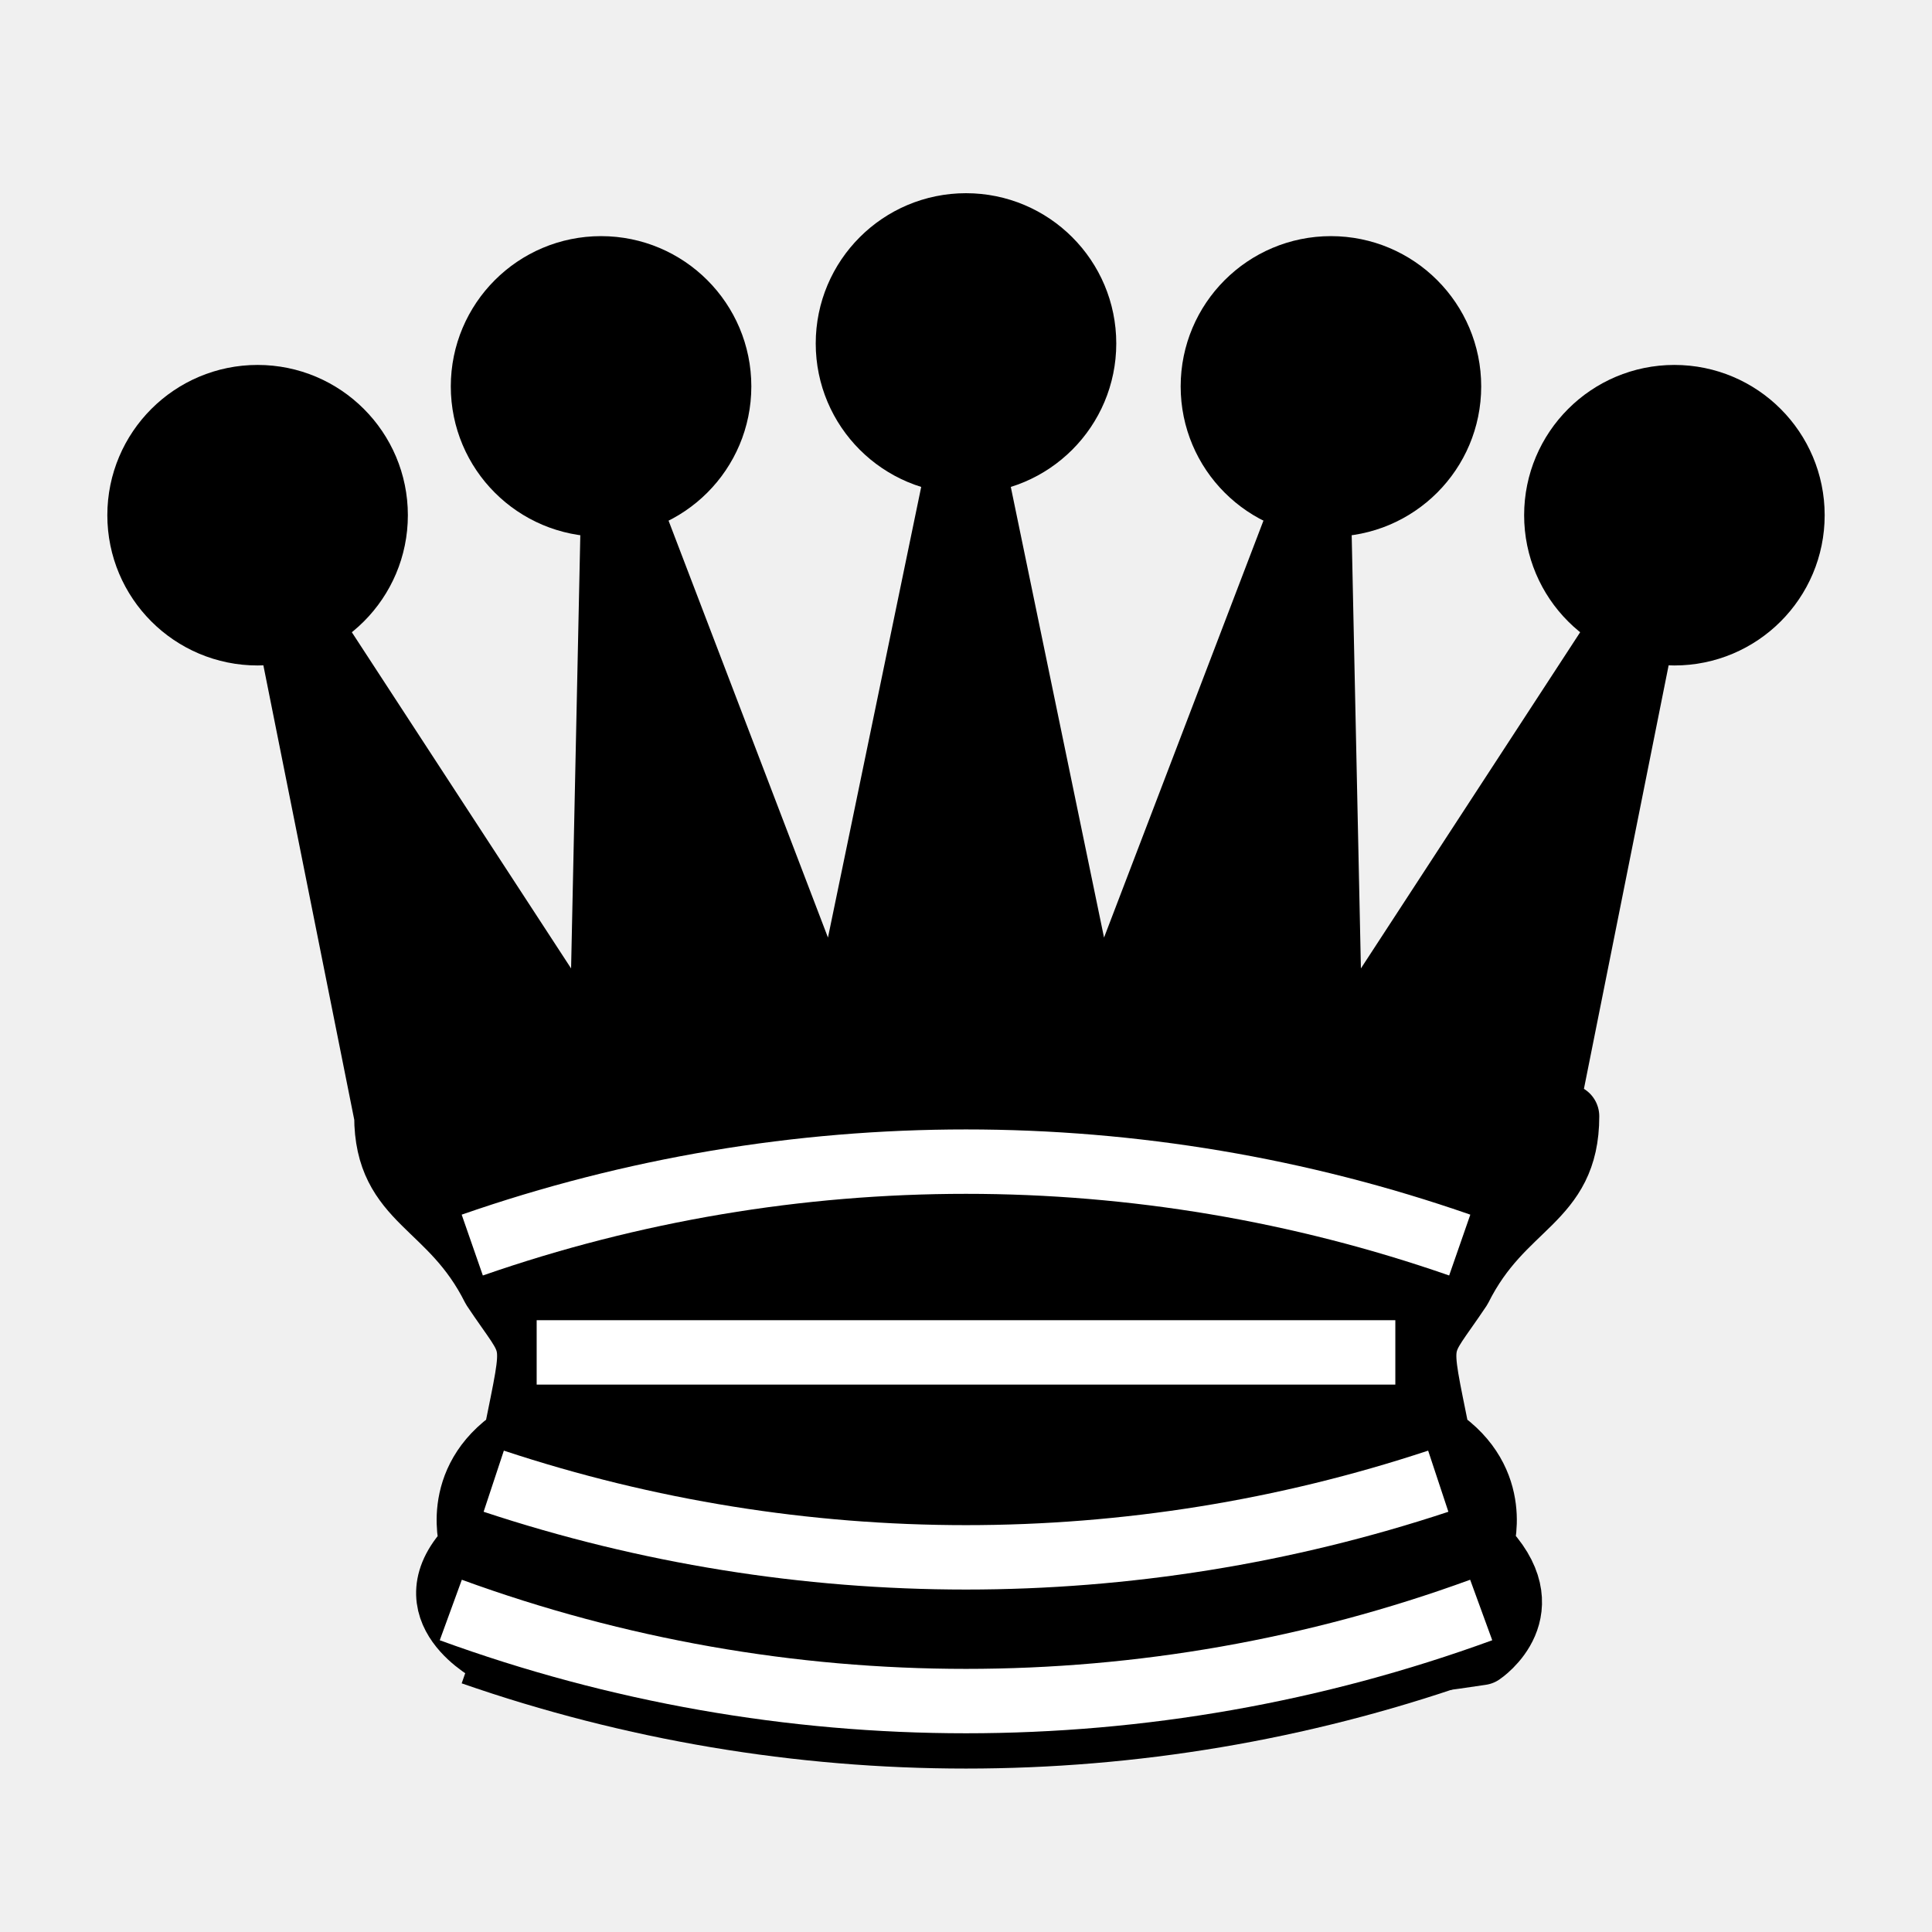
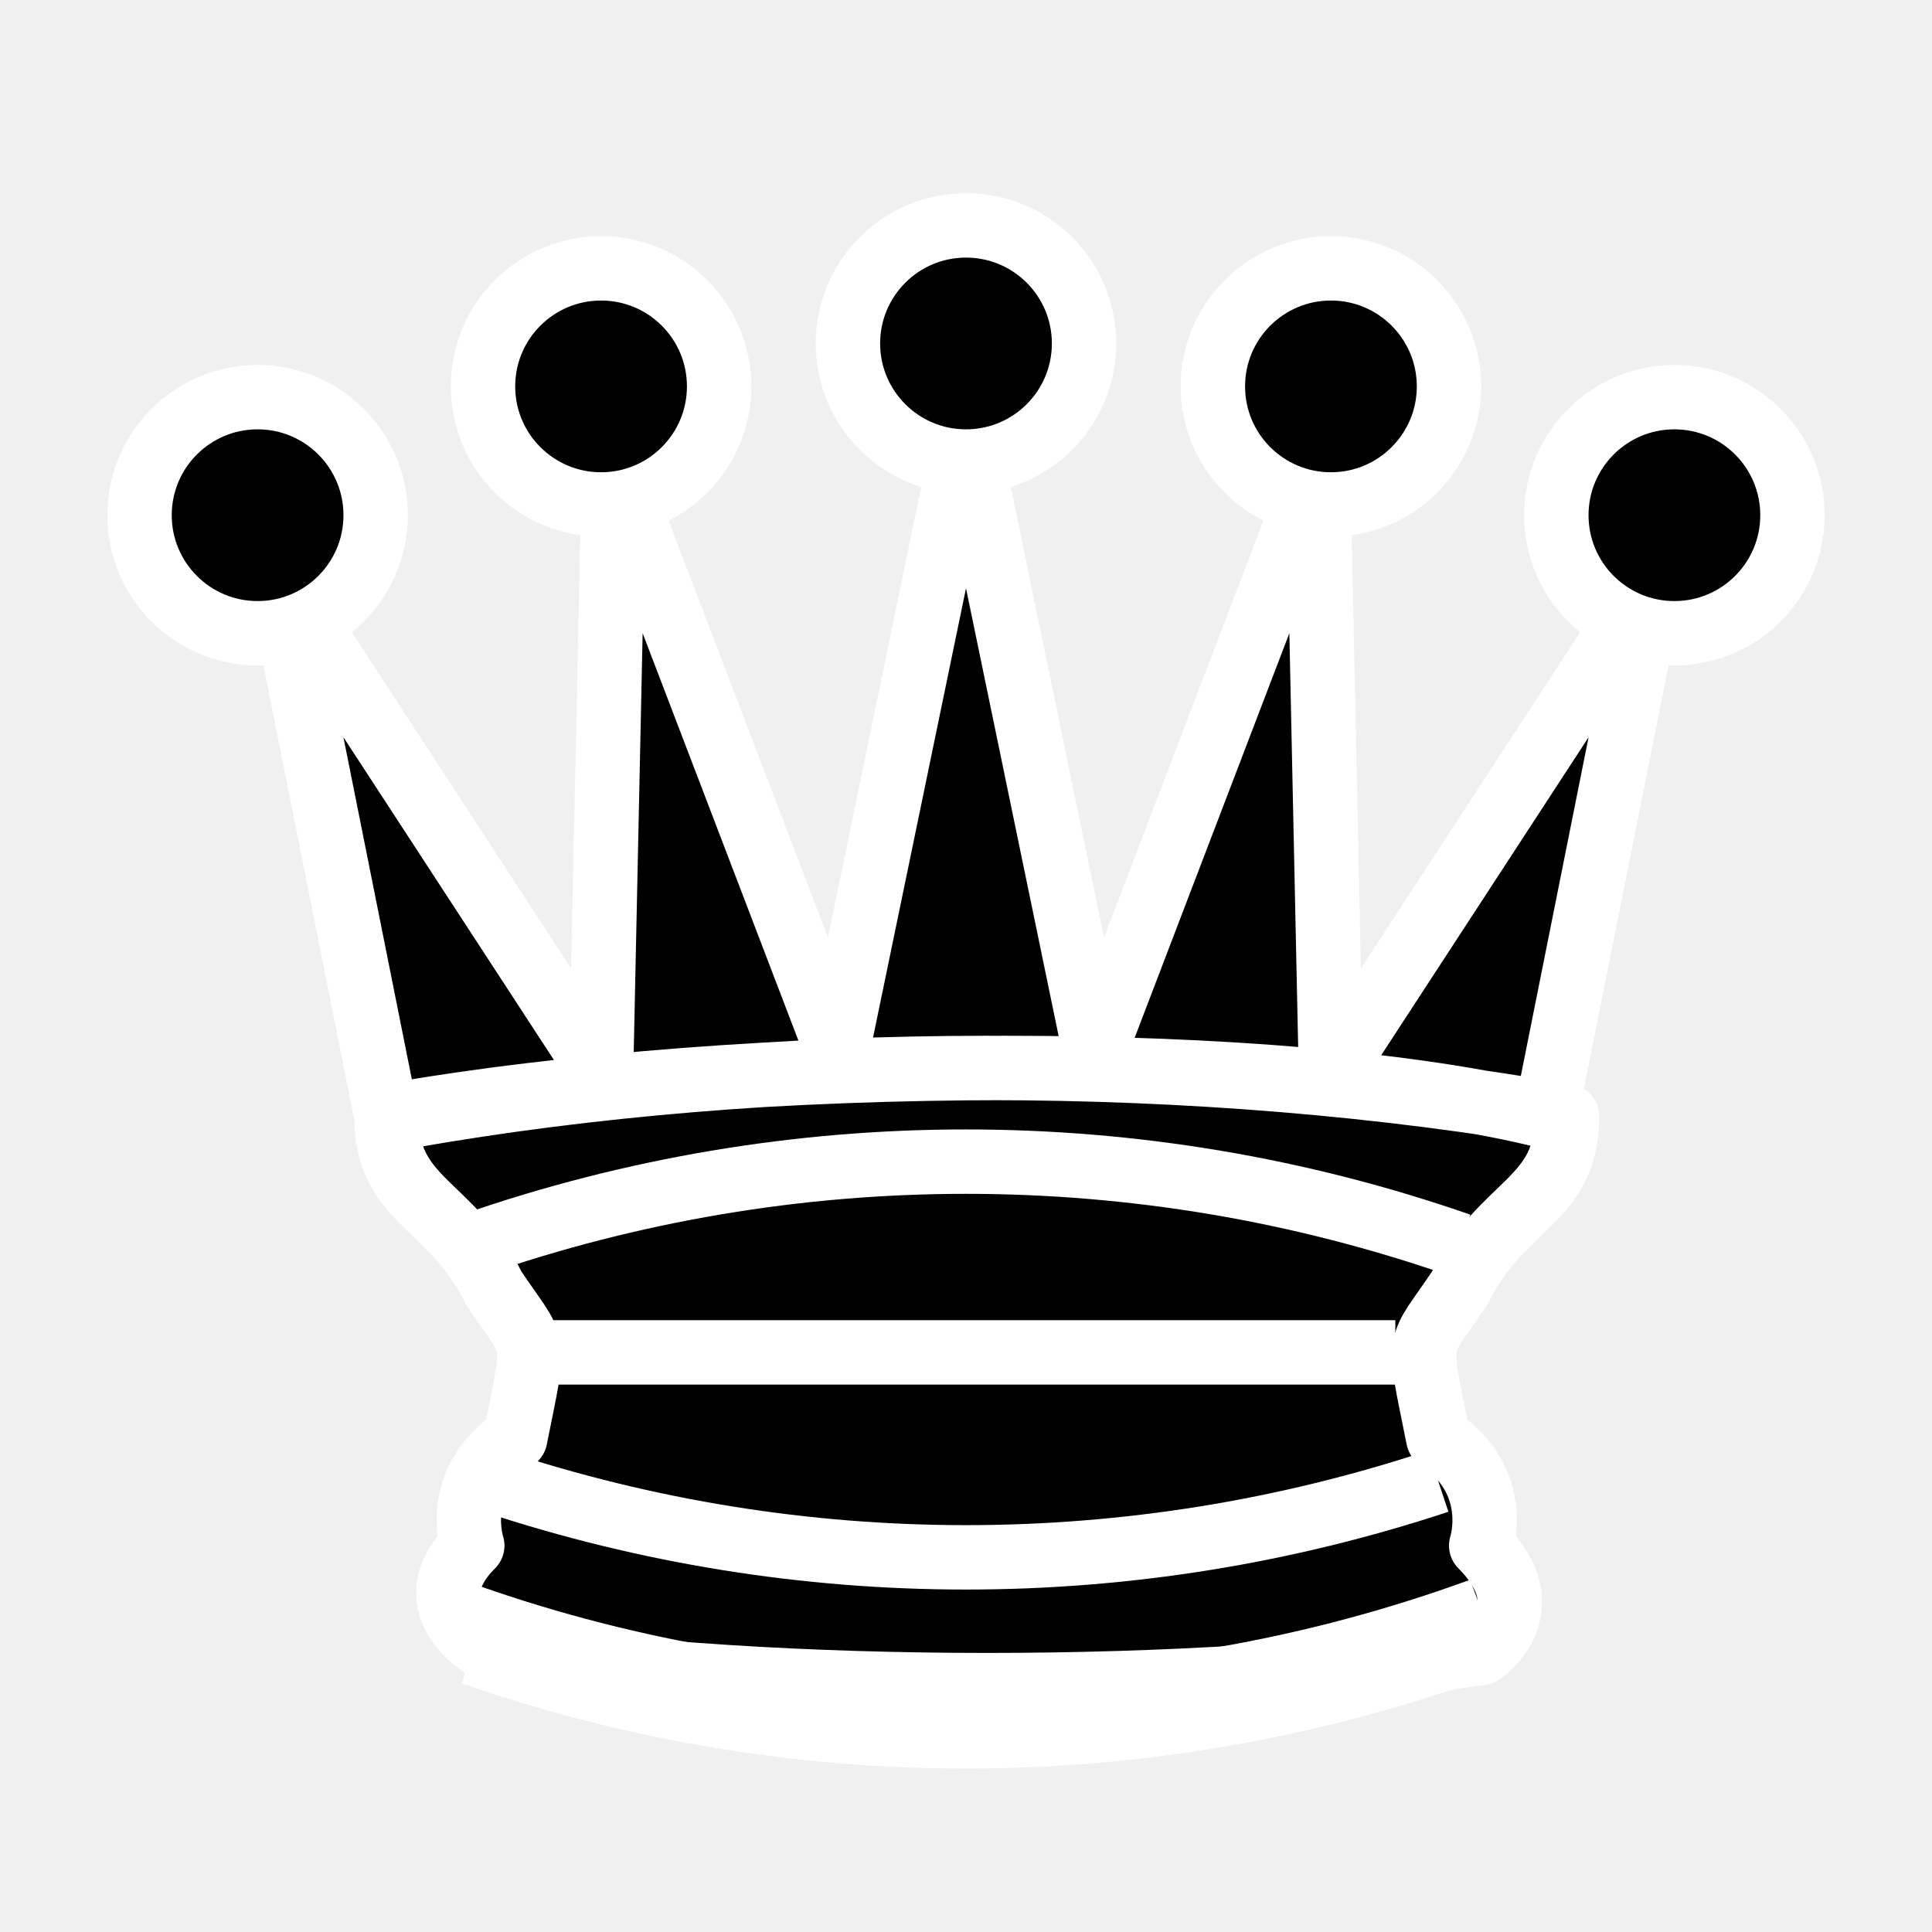
<svg xmlns="http://www.w3.org/2000/svg" viewBox="0 0 45 45">
-   <g id="black-queen" class="black queen" fill="none" fill-rule="evenodd" stroke="#000" stroke-width="1.5" stroke-linecap="round" stroke-linejoin="round">
-     <g fill="#000" stroke-linecap="butt">
+   <g id="black-queen" class="black queen" fill="none" fill-rule="evenodd" stroke="#ffffff" stroke-width="1.5" stroke-linecap="round" stroke-linejoin="round">
+     <g fill="#000000" stroke-linecap="butt">
      <path d="M9 26c8.5-1.5 21-1.5 27 0l2.5-12.5L31 25l-.3-14.1-5.2 13.6-3-14.5-3 14.5-5.2-13.6L14 25 6.5 13.5 9 26zM9 26c0 2 1.5 2 2.5 4 1 1.5 1 1 .5 3.5-1.5 1-1 2.5-1 2.5-1.5 1.5.5 2.5.5 2.5 6.5 1 16.5 1 23 0 0 0 1.5-1 0-2.5 0 0 .5-1.5-1-2.5-.5-2.5-.5-2 .5-3.5 1-2 2.5-2 2.5-4-8.5-1.5-18.5-1.5-27 0z" />
      <path d="M11 38.5a35 35 1 0 0 23 0" fill="none" stroke-linecap="butt" />
-       <path d="M11 29a35 35 1 0 1 23 0M12.5 31.5h20M11.5 34.5a35 35 1 0 0 22 0M10.5 37.5a35 35 1 0 0 24 0" fill="none" stroke="#fff" />
+       <path d="M11 29a35 35 1 0 1 23 0M12.5 31.5h20M11.5 34.5a35 35 1 0 0 22 0M10.5 37.5a35 35 1 0 0 24 0" fill="none" stroke="#ffffff" />
    </g>
-     <g fill="#000" stroke-linecap="butt">
+     <g fill="#000000" stroke="#ffffff" stroke-width="1.5" stroke-linecap="butt">
      <circle cx="6" cy="12" r="2.75" />
      <circle cx="14" cy="9" r="2.75" />
      <circle cx="22.5" cy="8" r="2.75" />
      <circle cx="31" cy="9" r="2.75" />
      <circle cx="39" cy="12" r="2.75" />
    </g>
  </g>
</svg>
